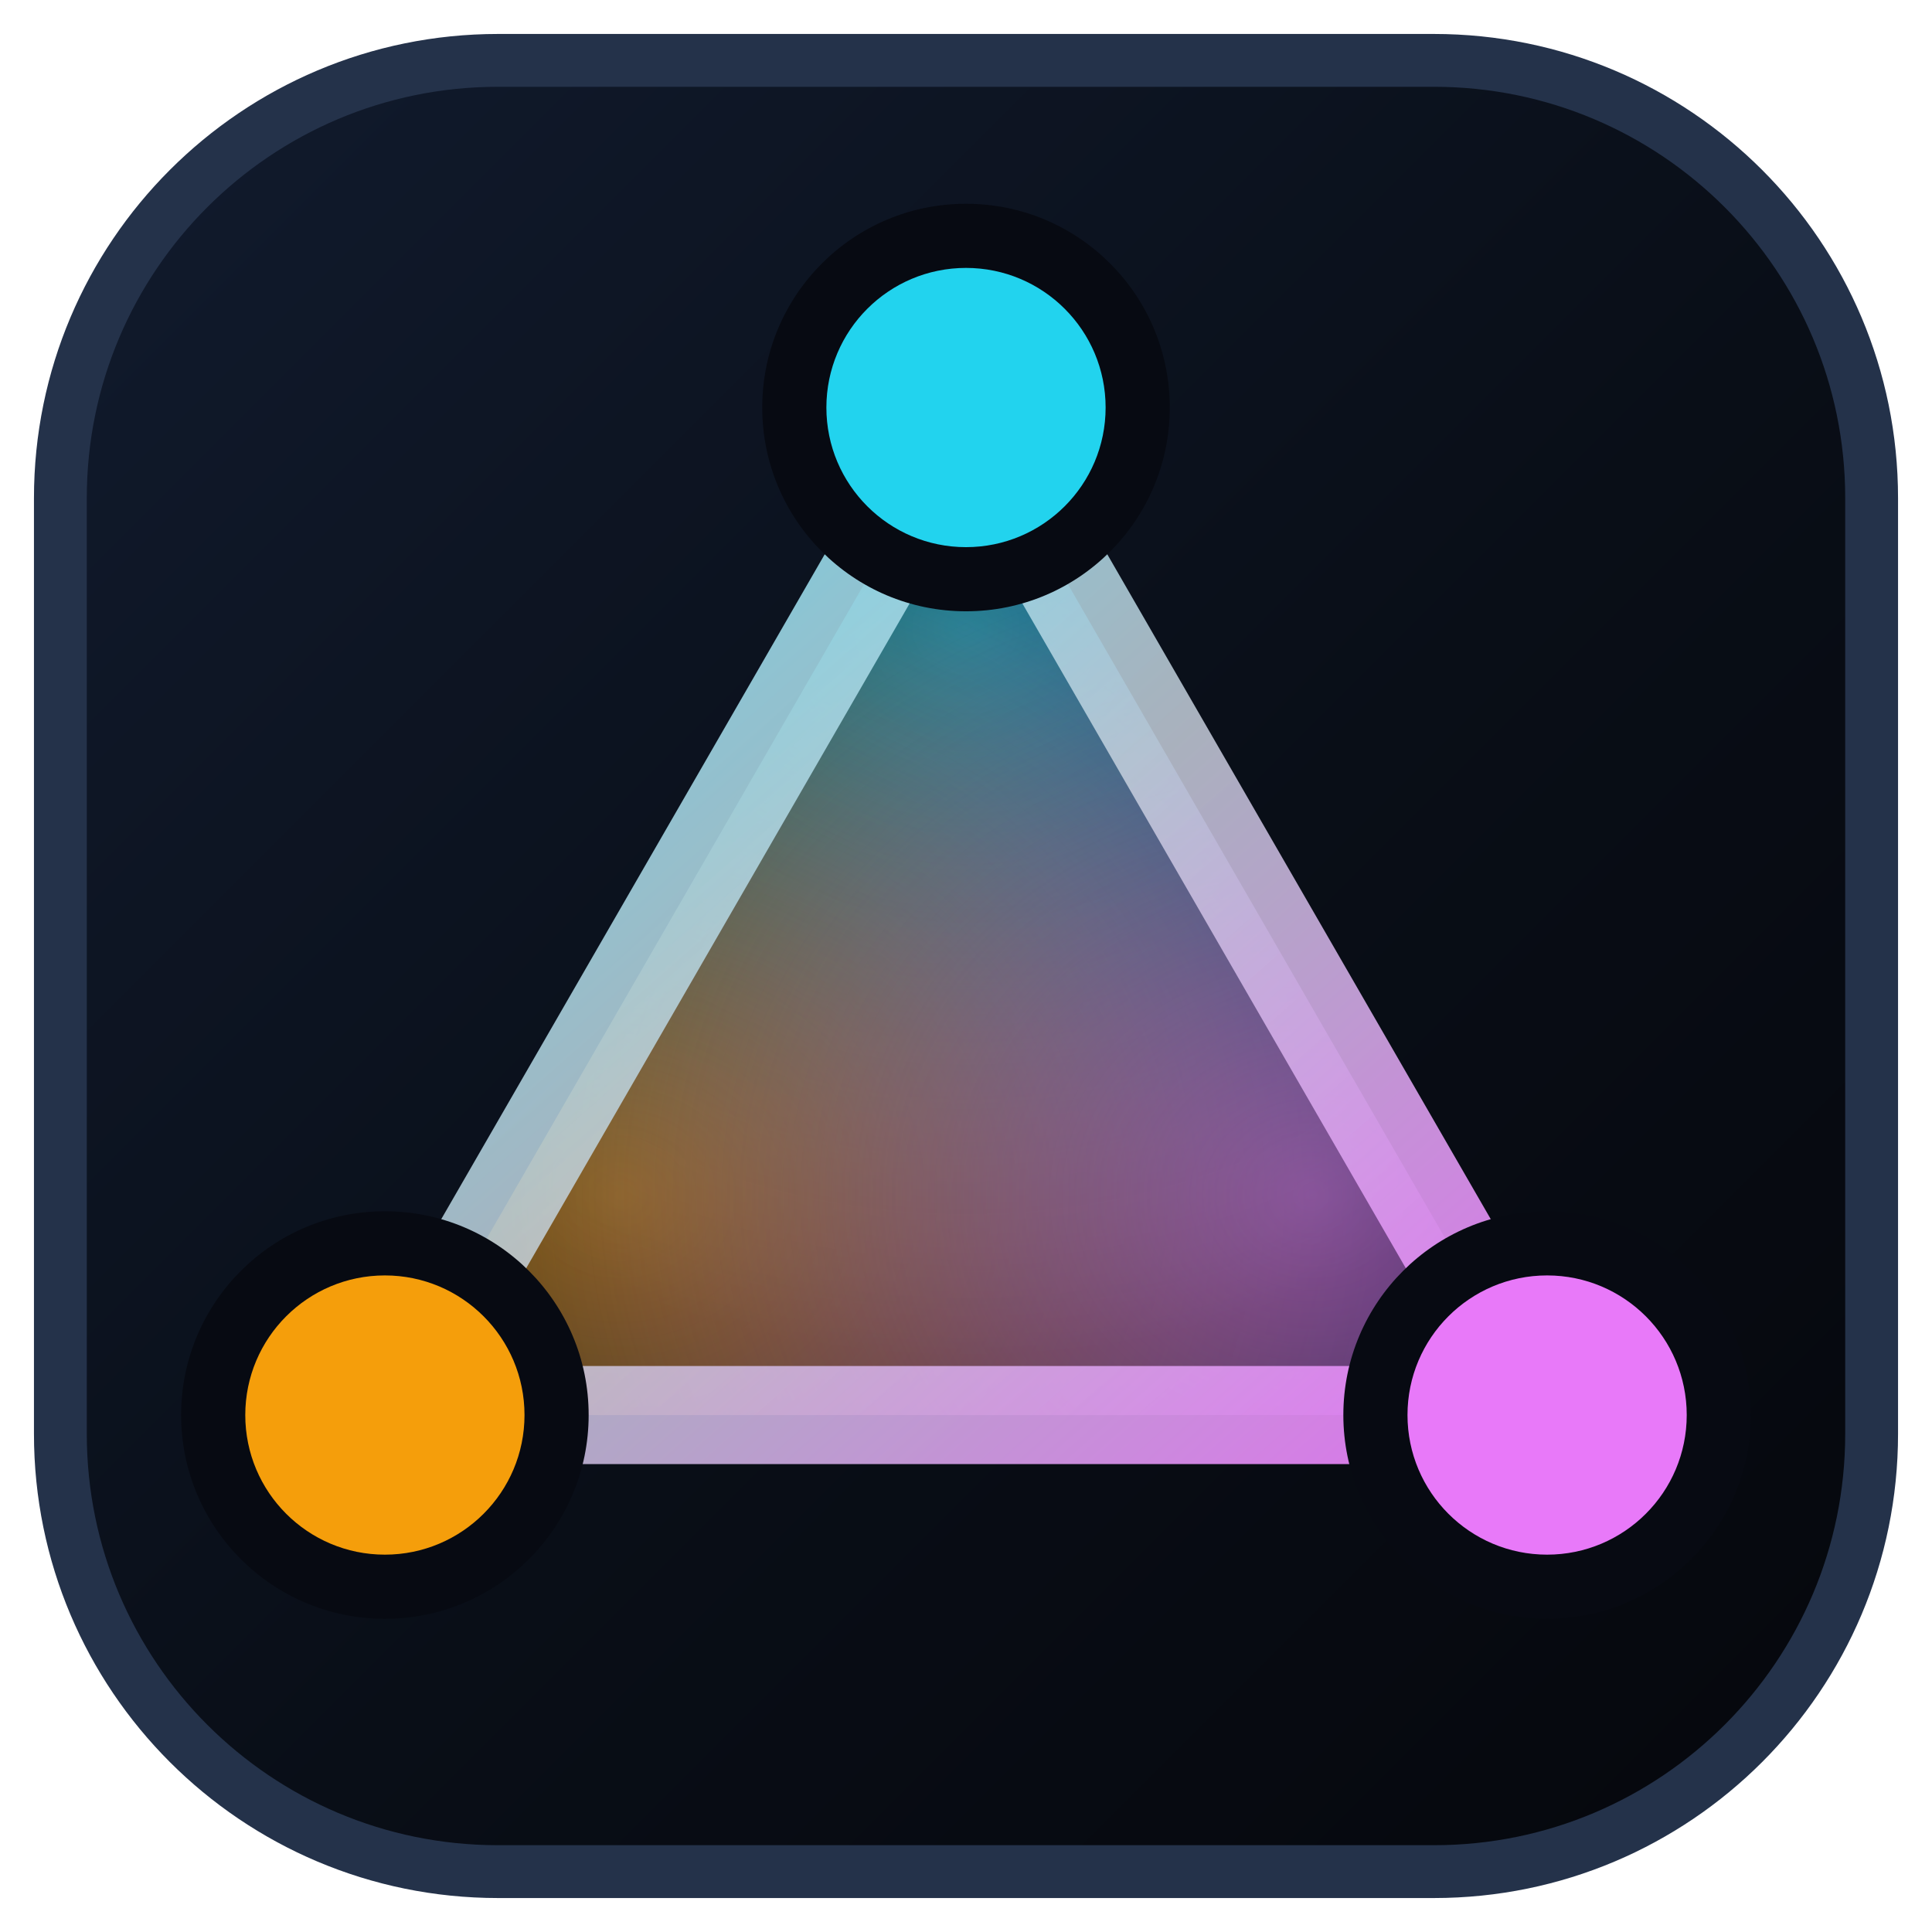
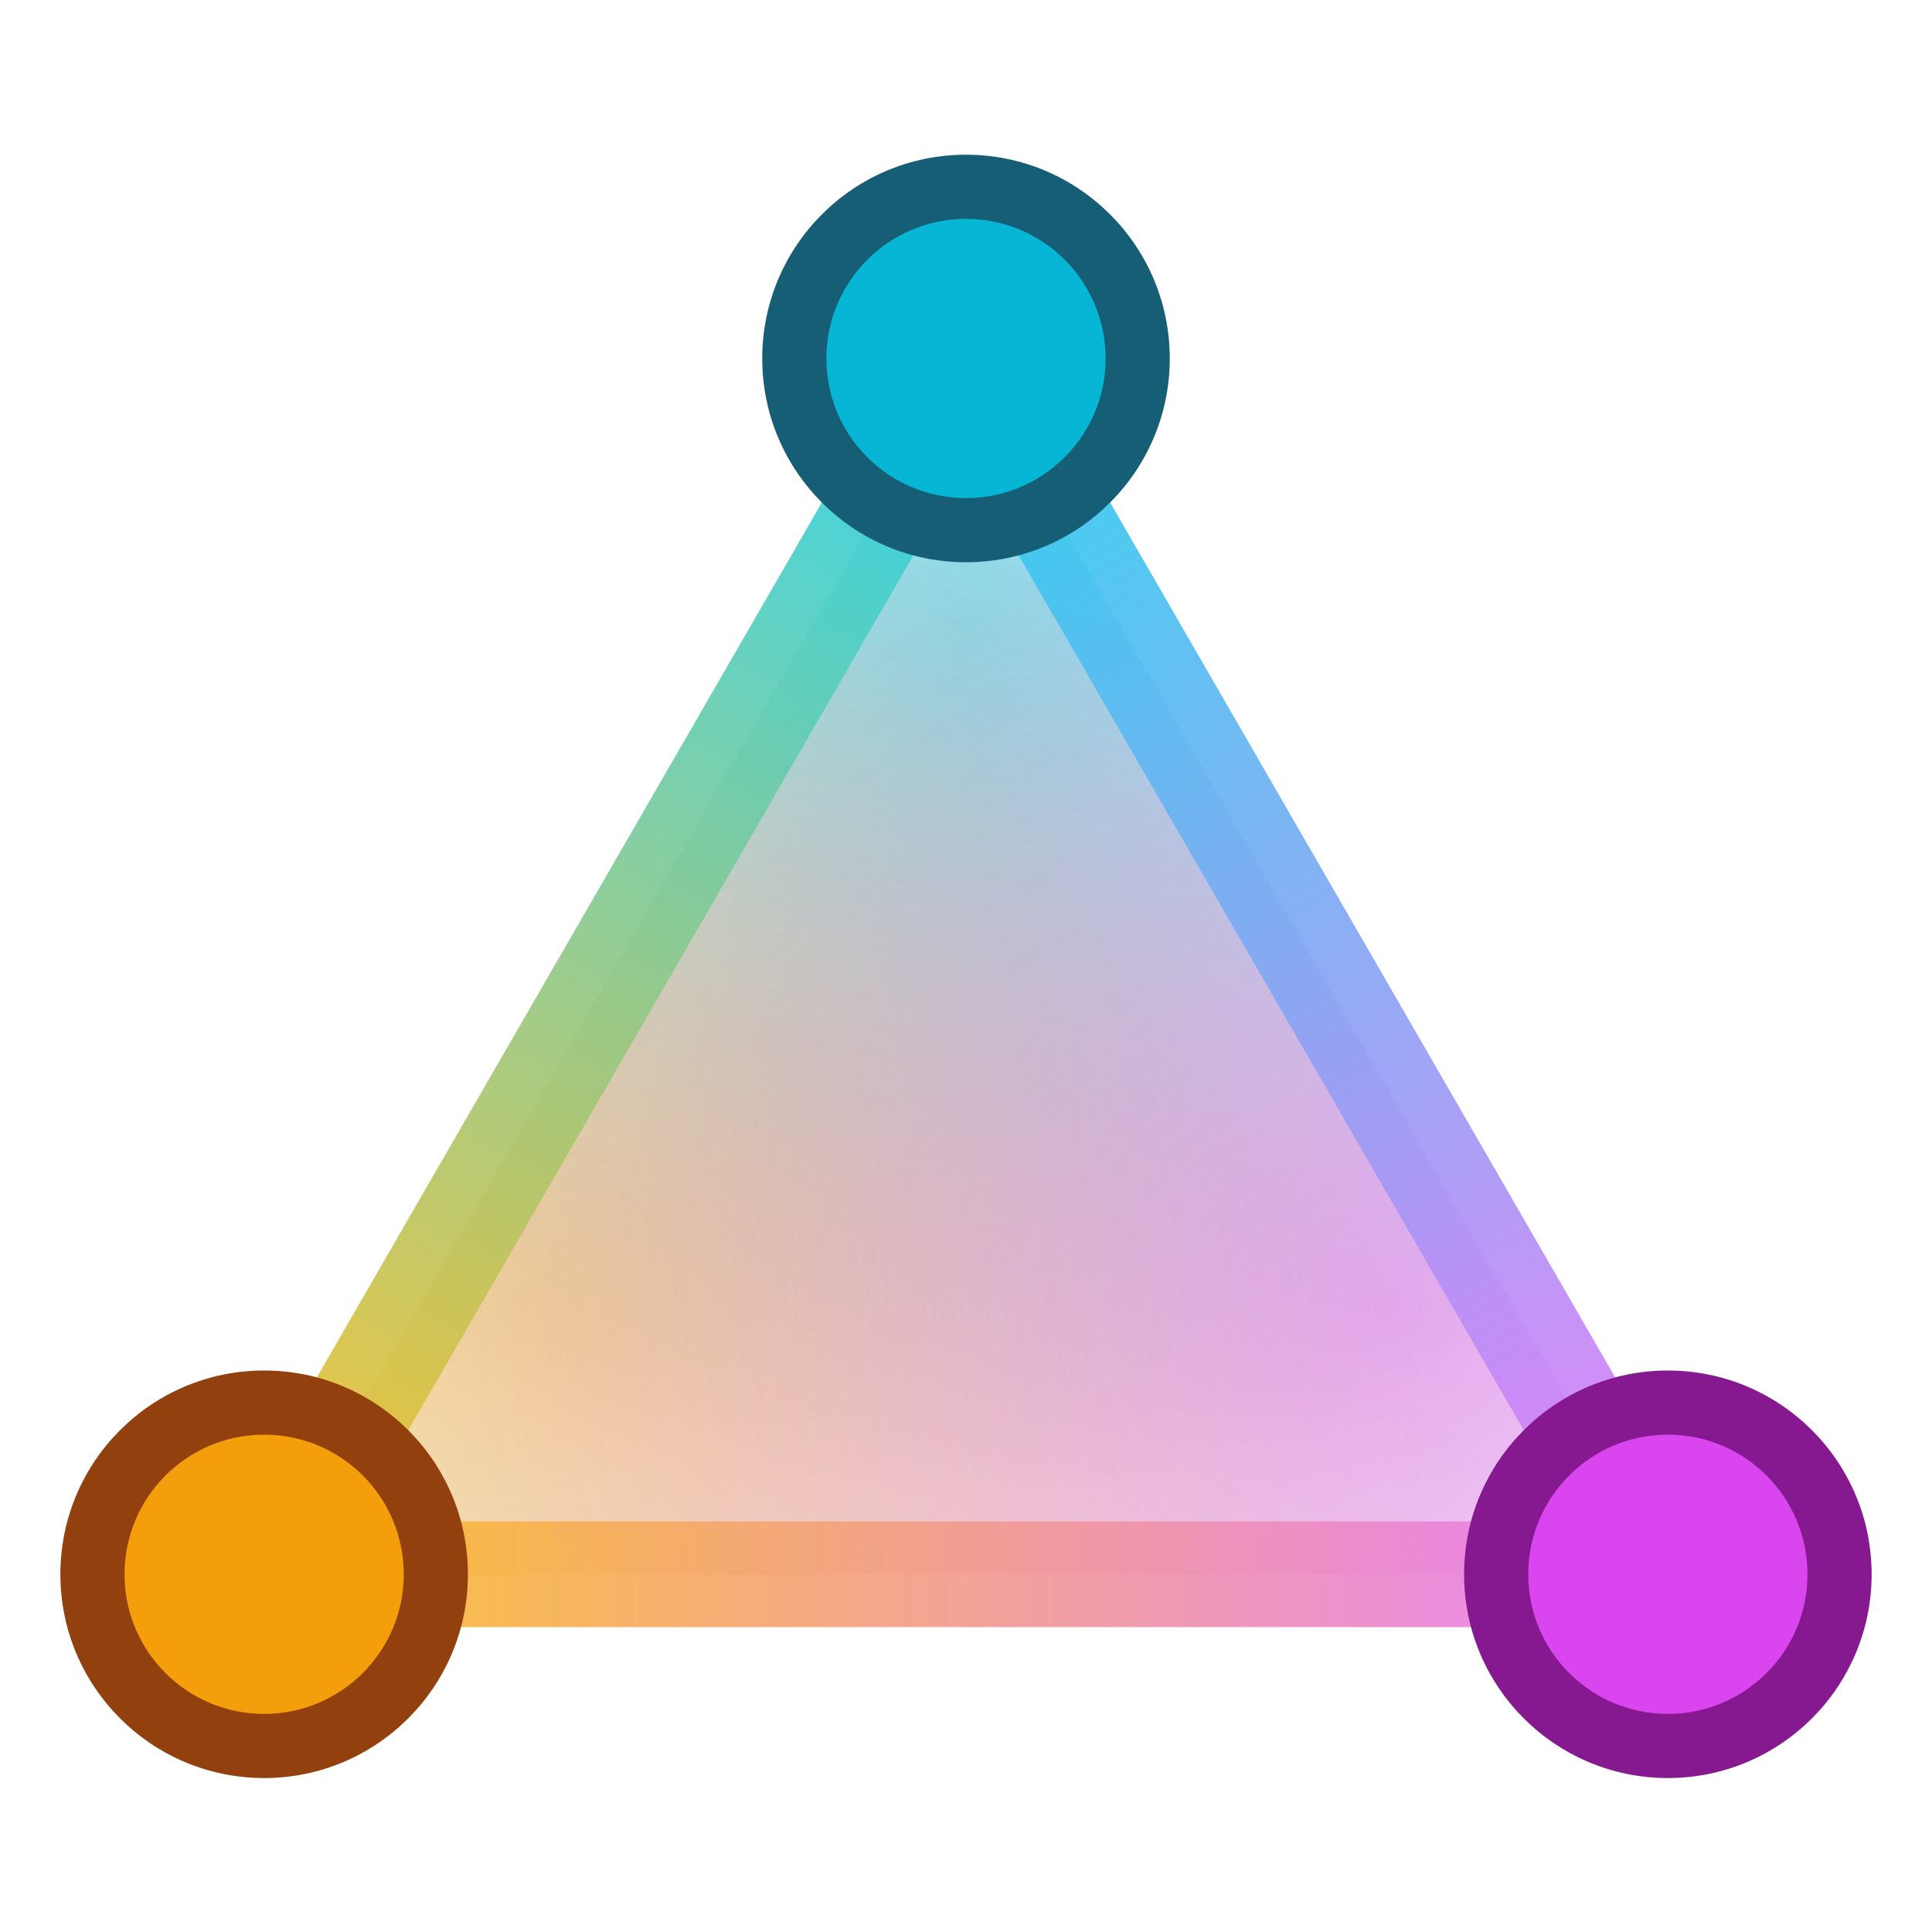
<svg xmlns="http://www.w3.org/2000/svg" viewBox="0 0 512 512" width="512" height="512">
  <defs>
-     <linearGradient id="svTile" x1="0%" y1="0%" x2="100%" y2="100%">
-       <stop offset="0%" stop-color="#111B2E" />
-       <stop offset="55%" stop-color="#090E17" />
-       <stop offset="100%" stop-color="#05070C" />
-     </linearGradient>
    <radialGradient id="svCyan" cx="50%" cy="22%" r="72%">
-       <stop offset="0%" stop-color="#22D3EE" stop-opacity="0.55" />
-       <stop offset="100%" stop-color="#22D3EE" stop-opacity="0" />
+       <stop offset="0%" stop-color="#06B6D4" stop-opacity="0.44" />
+       <stop offset="100%" stop-color="#06B6D4" stop-opacity="0" />
    </radialGradient>
    <radialGradient id="svAmber" cx="20%" cy="78%" r="70%">
-       <stop offset="0%" stop-color="#F59E0B" stop-opacity="0.52" />
+       <stop offset="0%" stop-color="#F59E0B" stop-opacity="0.42" />
      <stop offset="100%" stop-color="#F59E0B" stop-opacity="0" />
    </radialGradient>
    <radialGradient id="svMagenta" cx="80%" cy="78%" r="70%">
-       <stop offset="0%" stop-color="#E879F9" stop-opacity="0.52" />
-       <stop offset="100%" stop-color="#E879F9" stop-opacity="0" />
+       <stop offset="0%" stop-color="#D946EF" stop-opacity="0.42" />
+       <stop offset="100%" stop-color="#D946EF" stop-opacity="0" />
    </radialGradient>
-     <linearGradient id="svEdge" x1="0%" y1="0%" x2="100%" y2="100%">
-       <stop offset="0%" stop-color="#67E8F9" stop-opacity="0.95" />
-       <stop offset="50%" stop-color="#CBD5E1" stop-opacity="0.82" />
-       <stop offset="100%" stop-color="#E879F9" stop-opacity="0.95" />
+     <linearGradient id="svEdgeTopLeft" gradientUnits="userSpaceOnUse" x1="256" y1="95" x2="70" y2="417.2">
+       <stop offset="0%" stop-color="#22D3EE" stop-opacity="0.92" />
+       <stop offset="100%" stop-color="#FBBF24" stop-opacity="0.92" />
+     </linearGradient>
+     <linearGradient id="svEdgeTopRight" gradientUnits="userSpaceOnUse" x1="256" y1="95" x2="442" y2="417.2">
+       <stop offset="0%" stop-color="#22D3EE" stop-opacity="0.92" />
+       <stop offset="100%" stop-color="#E879F9" stop-opacity="0.92" />
+     </linearGradient>
+     <linearGradient id="svEdgeBottom" gradientUnits="userSpaceOnUse" x1="70" y1="417.2" x2="442" y2="417.2">
+       <stop offset="0%" stop-color="#FBBF24" stop-opacity="0.92" />
+       <stop offset="100%" stop-color="#E879F9" stop-opacity="0.92" />
    </linearGradient>
  </defs>
-   <rect x="16" y="16" width="480" height="480" rx="116" fill="url(#svTile)" stroke="#24324A" stroke-width="14" />
-   <polygon points="256,108 102,375 410,375" fill="#0E1729" />
-   <polygon points="256,108 102,375 410,375" fill="url(#svCyan)" />
-   <polygon points="256,108 102,375 410,375" fill="url(#svAmber)" />
-   <polygon points="256,108 102,375 410,375" fill="url(#svMagenta)" />
-   <polygon points="256,108 102,375 410,375" fill="none" stroke="url(#svEdge)" stroke-width="26" stroke-linejoin="round" />
-   <circle cx="256" cy="108" r="54" fill="#070A12" />
-   <circle cx="256" cy="108" r="37" fill="#22D3EE" />
-   <circle cx="102" cy="375" r="54" fill="#070A12" />
-   <circle cx="102" cy="375" r="37" fill="#F59E0B" />
-   <circle cx="410" cy="375" r="54" fill="#070A12" />
-   <circle cx="410" cy="375" r="37" fill="#E879F9" />
+   <polygon points="256,95 70,417.2 442,417.2" fill="#64748B" fill-opacity="0.08" />
+   <polygon points="256,95 70,417.2 442,417.2" fill="url(#svCyan)" />
+   <polygon points="256,95 70,417.2 442,417.2" fill="url(#svAmber)" />
+   <polygon points="256,95 70,417.2 442,417.2" fill="url(#svMagenta)" />
+   <line x1="256" y1="95" x2="70" y2="417.2" stroke="url(#svEdgeTopLeft)" stroke-width="28" stroke-linecap="round" />
+   <line x1="256" y1="95" x2="442" y2="417.2" stroke="url(#svEdgeTopRight)" stroke-width="28" stroke-linecap="round" />
+   <line x1="70" y1="417.2" x2="442" y2="417.2" stroke="url(#svEdgeBottom)" stroke-width="28" stroke-linecap="round" />
+   <circle cx="256" cy="95" r="54" fill="#155E75" />
+   <circle cx="256" cy="95" r="37" fill="#06B6D4" />
+   <circle cx="70" cy="417.2" r="54" fill="#92400E" />
+   <circle cx="70" cy="417.2" r="37" fill="#F59E0B" />
+   <circle cx="442" cy="417.2" r="54" fill="#86198F" />
+   <circle cx="442" cy="417.2" r="37" fill="#D946EF" />
</svg>
